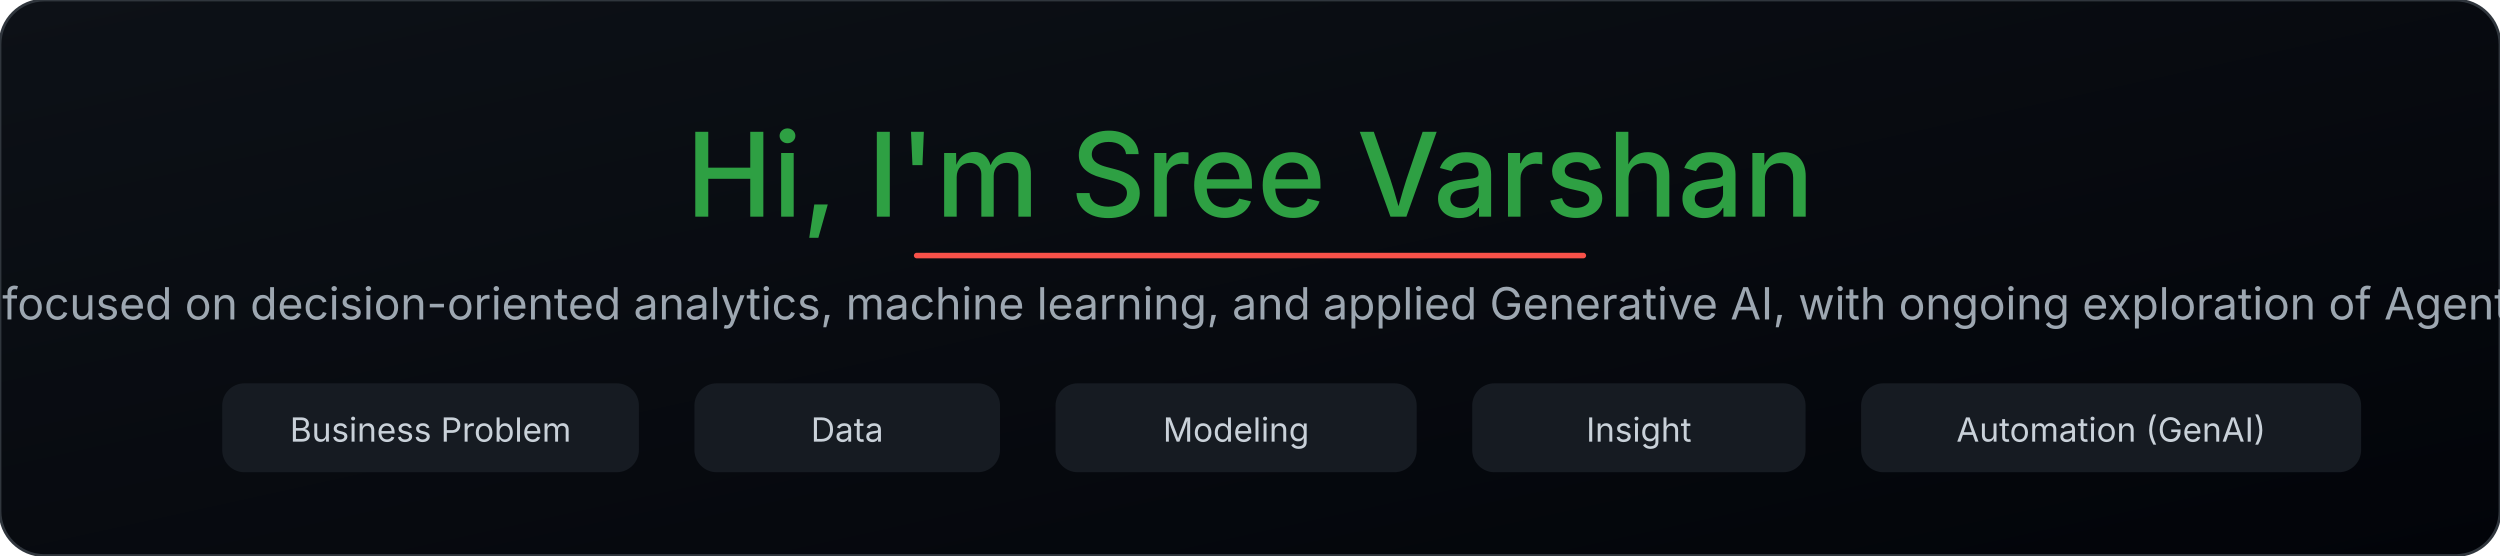
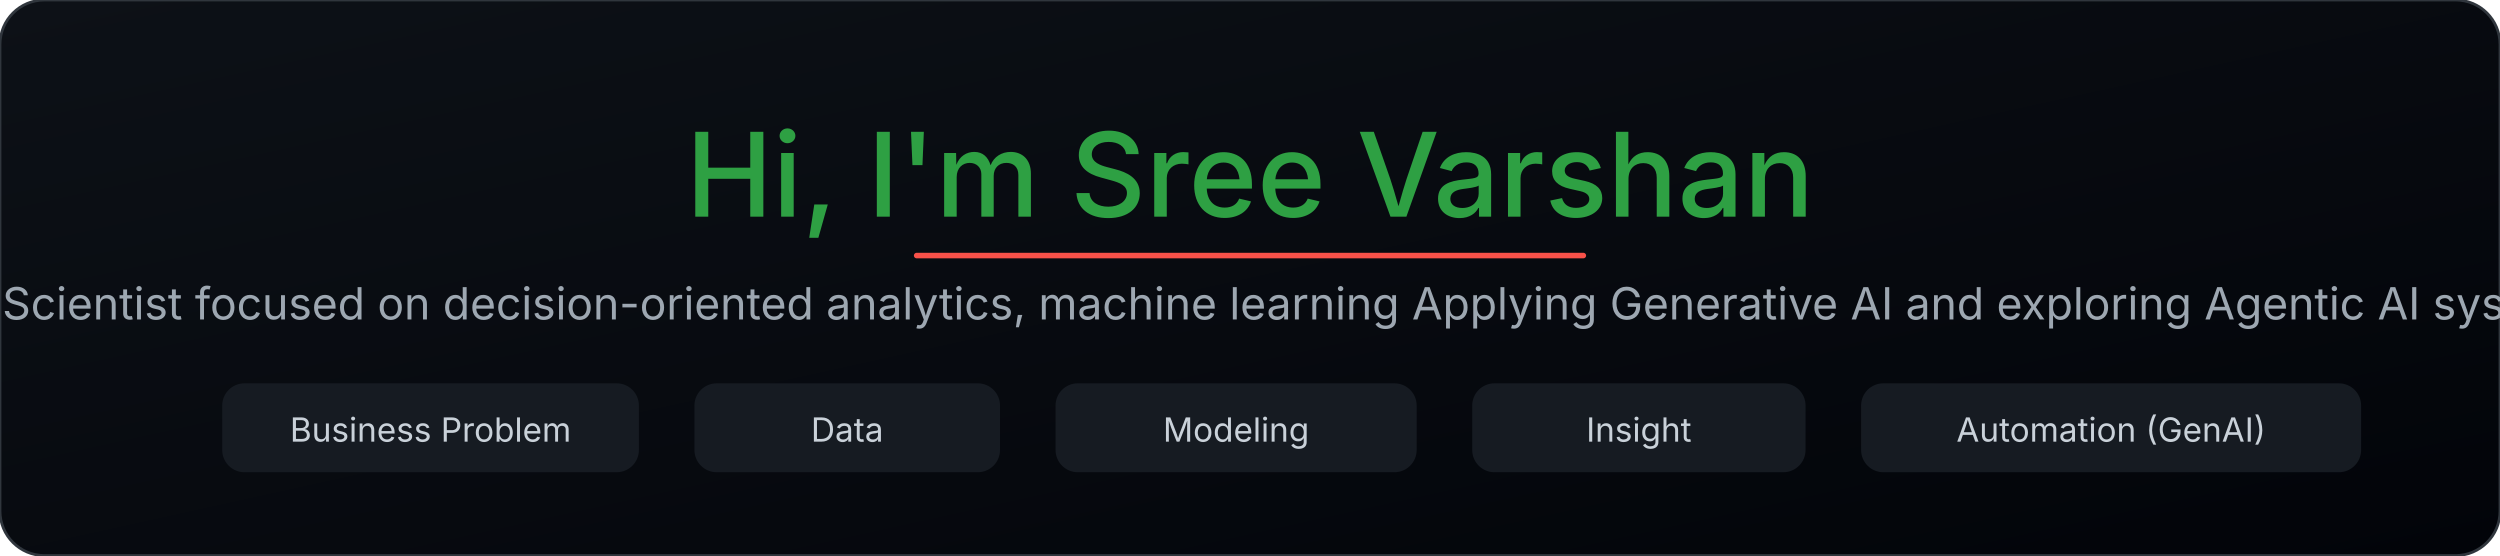
<svg xmlns="http://www.w3.org/2000/svg" width="900" height="200" viewBox="0 0 900 200">
  <defs>
    <linearGradient id="bg" x1="0" y1="0" x2="1" y2="1">
      <stop offset="0%" stop-color="#0d1117" />
      <stop offset="100%" stop-color="#020409" />
    </linearGradient>
    <filter id="glow">
      <feGaussianBlur stdDeviation="6" result="blur" />
      <feMerge>
        <feMergeNode in="blur" />
        <feMergeNode in="SourceGraphic" />
      </feMerge>
    </filter>
  </defs>
  <rect x="0" y="0" width="900" height="200" rx="16" fill="url(#bg)" stroke="#30363d" />
  <text x="450" y="78" text-anchor="middle" fill="#2ea043" font-size="42" font-family="Inter, system-ui, -apple-system" font-weight="500">
    Hi, I'm Sree Varshan
  </text>
  <line x1="330" y1="92" x2="570" y2="92" stroke="#f85149" stroke-width="2" stroke-linecap="round" />
  <text x="450" y="115" text-anchor="middle" fill="#9da7b1" font-size="16" font-family="Inter, system-ui, -apple-system">
-     Data Scientist focused on decision-oriented analytics, machine learning, and applied Generative AI, with ongoing exploration of Agentic AI systems.
+     Data Scientist focused on decision-oriented analytics, machine learning 
+     Applying Generative AI and exploring Agentic AI systems
  </text>
  <g font-family="Inter, system-ui" font-size="12" fill="#c9d1d9">
    <rect x="80" y="138" width="150" height="32" rx="8" fill="#161b22" />
    <text x="155" y="159" text-anchor="middle">Business Problem</text>
    <rect x="250" y="138" width="110" height="32" rx="8" fill="#161b22" />
    <text x="305" y="159" text-anchor="middle">Data</text>
    <rect x="380" y="138" width="130" height="32" rx="8" fill="#161b22" />
    <text x="445" y="159" text-anchor="middle">Modeling</text>
    <rect x="530" y="138" width="120" height="32" rx="8" fill="#161b22" />
    <text x="590" y="159" text-anchor="middle">Insight</text>
    <rect x="670" y="138" width="180" height="32" rx="8" fill="#161b22" />
    <text x="760" y="159" text-anchor="middle">Automation (GenAI)</text>
  </g>
  <g stroke="#2ea043" stroke-width="2.2" stroke-linecap="round" filter="url(#glow)">
    <line x1="230" y1="154" x2="250" y2="154" />
    <line x1="360" y1="154" x2="380" y2="154" />
    <line x1="510" y1="154" x2="530" y2="154" />
    <line x1="650" y1="154" x2="670" y2="154" />
  </g>
</svg>
